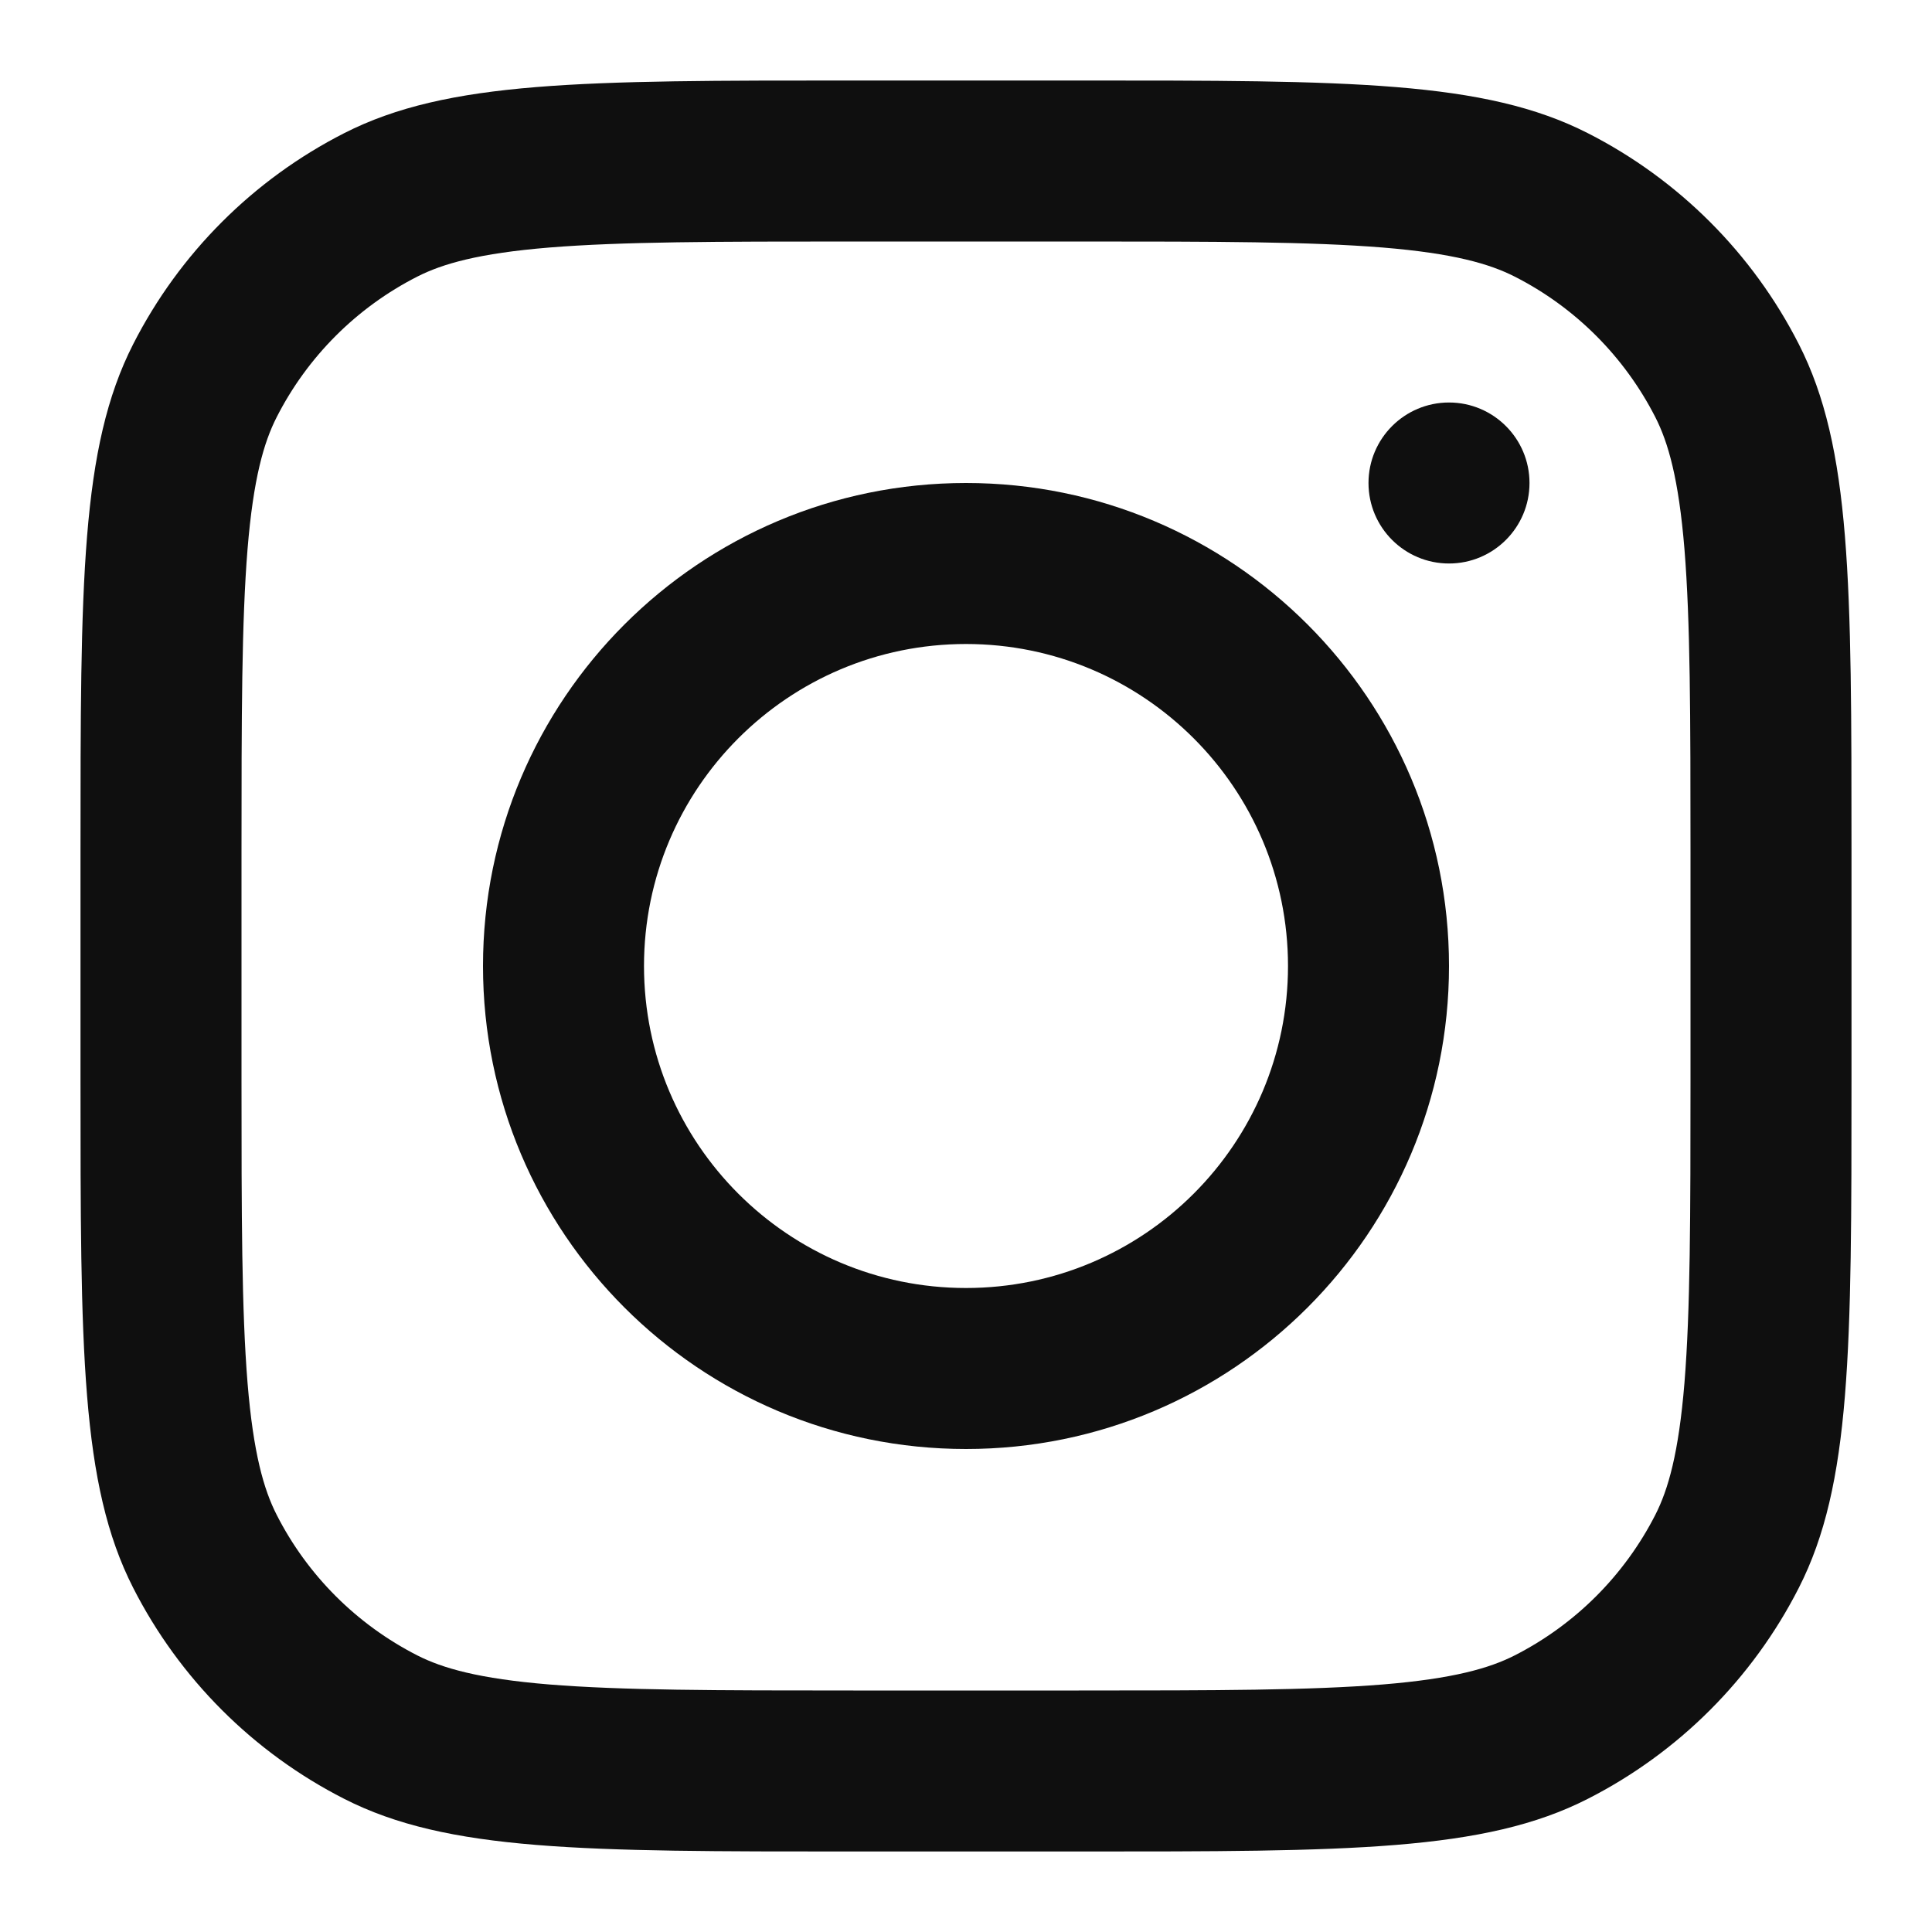
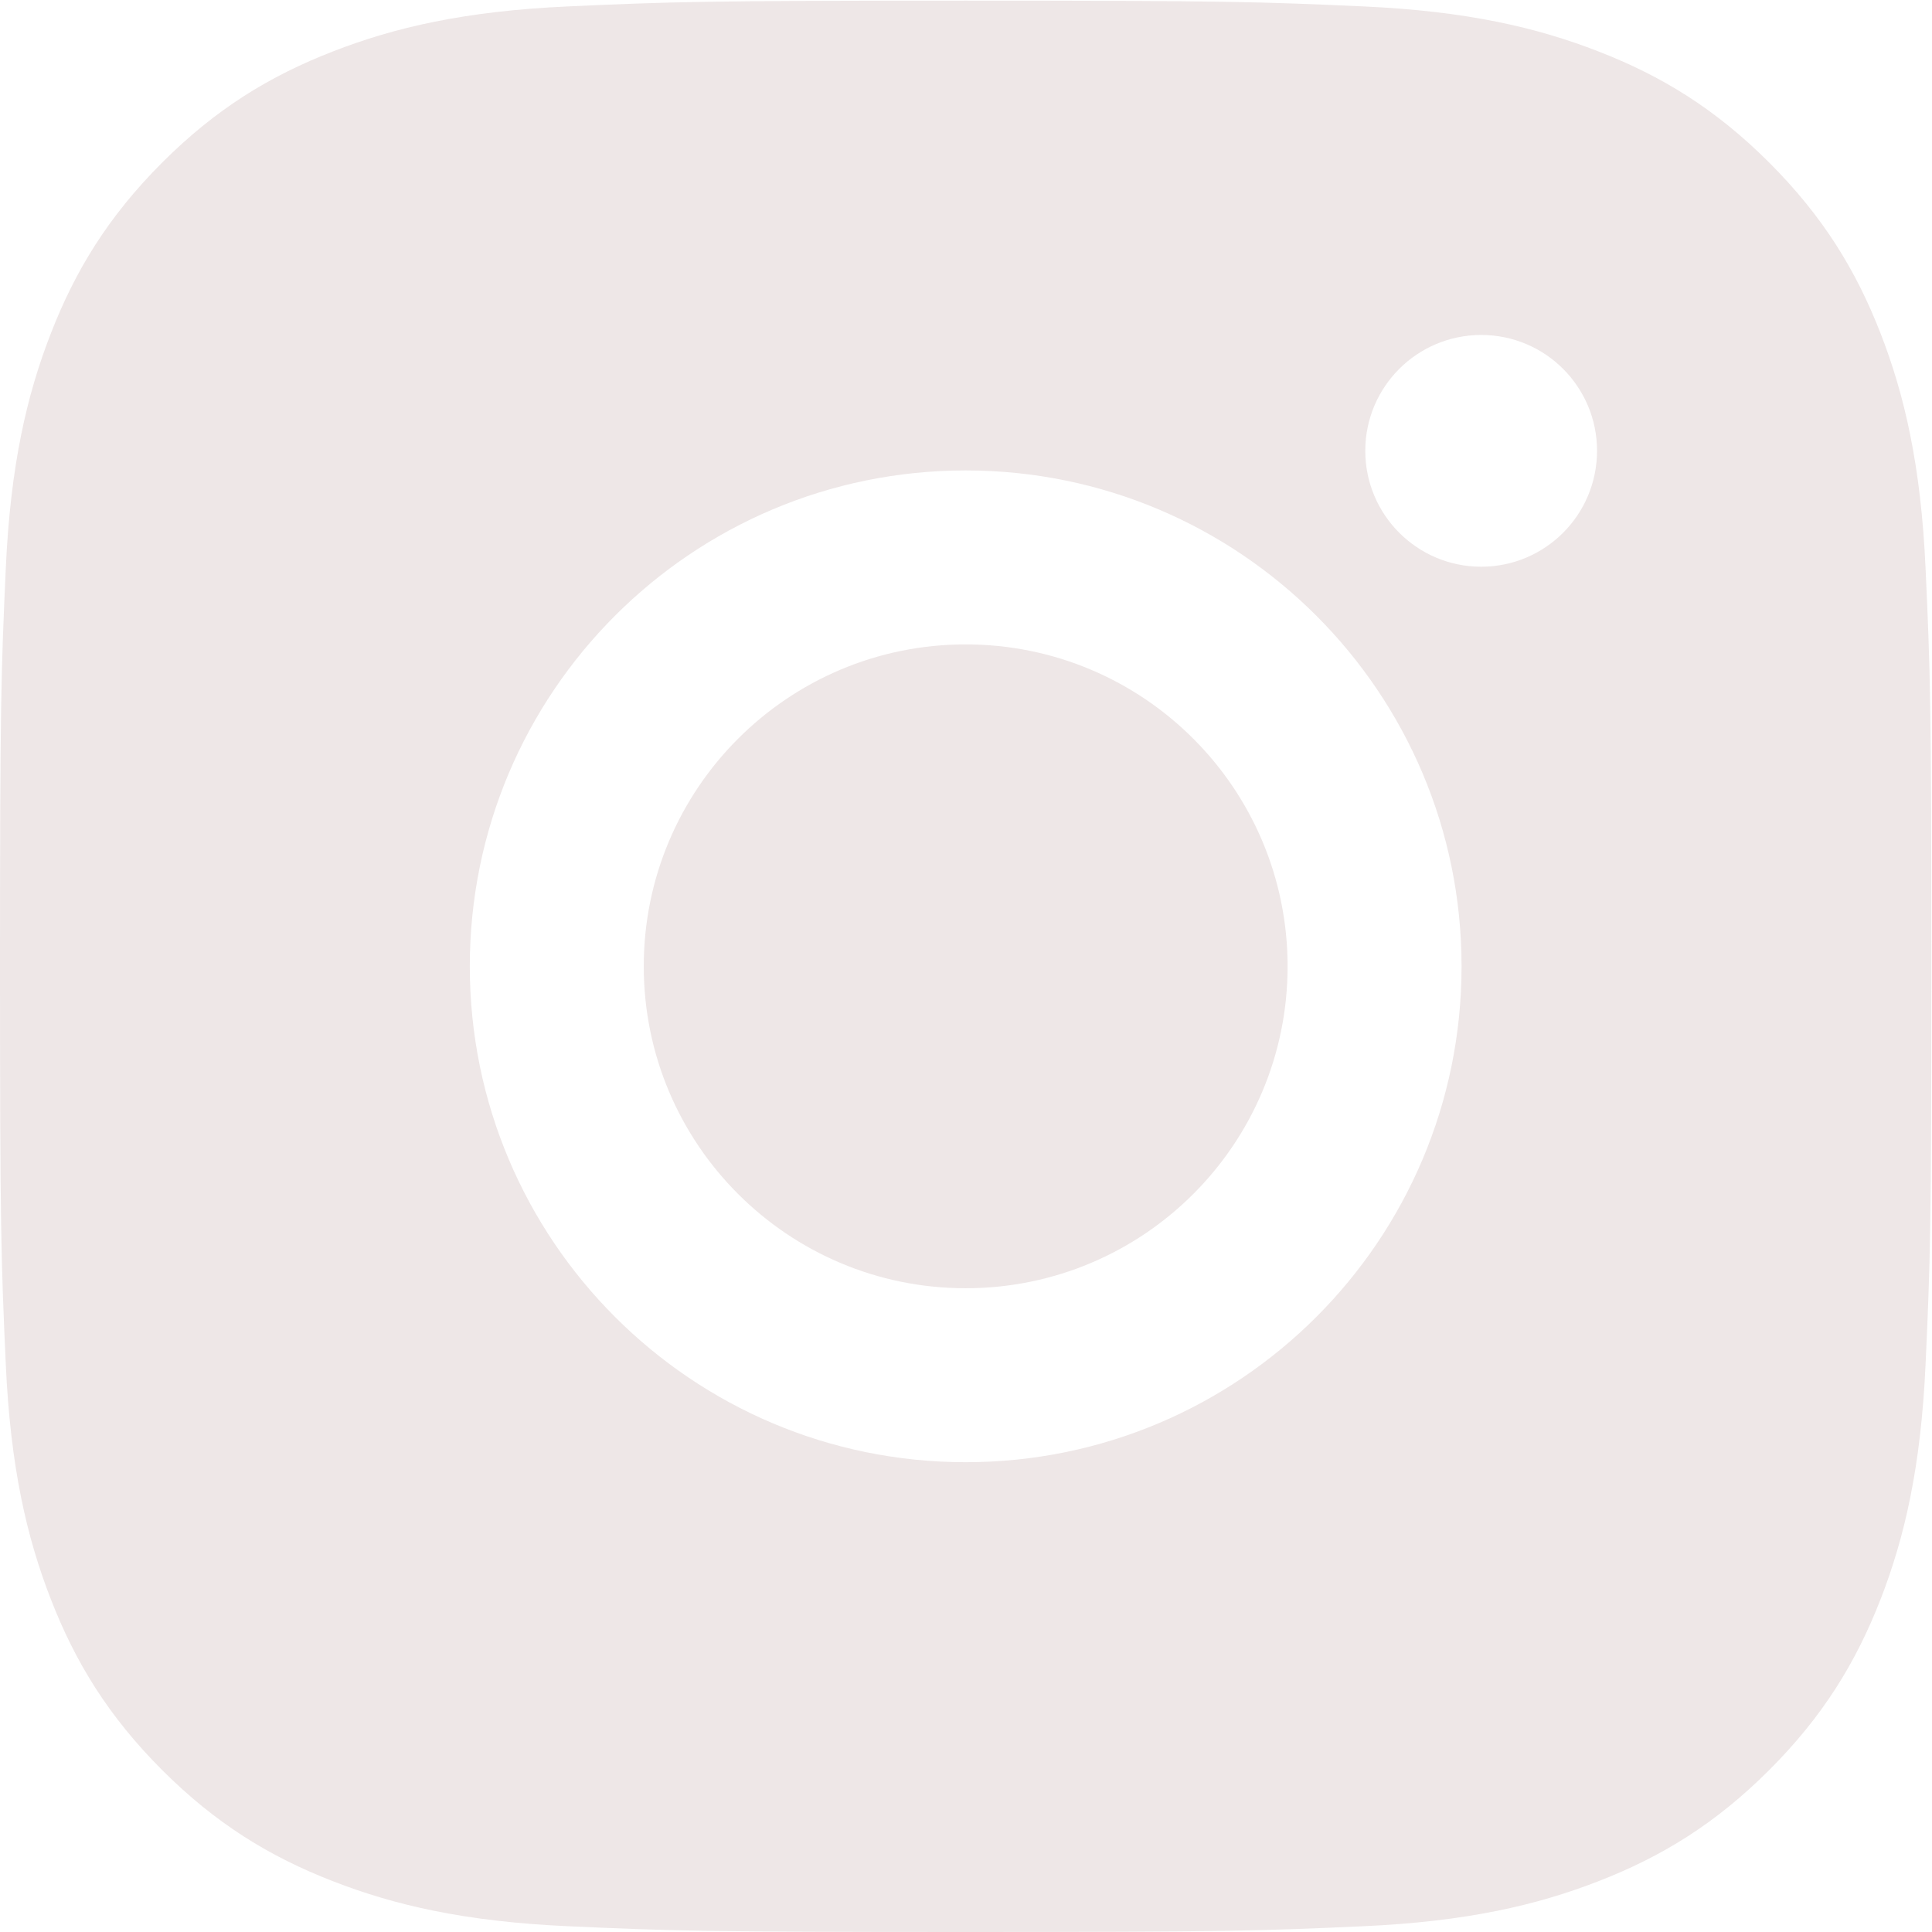
- <svg xmlns="http://www.w3.org/2000/svg" width="800px" height="800px" viewBox="0 0 24 24" fill="none">
-   <path fill-rule="evenodd" clip-rule="evenodd" d="M12 18C15.314 18 18 15.314 18 12C18 8.686 15.314 6 12 6C8.686 6 6 8.686 6 12C6 15.314 8.686 18 12 18ZM12 16C14.209 16 16 14.209 16 12C16 9.791 14.209 8 12 8C9.791 8 8 9.791 8 12C8 14.209 9.791 16 12 16Z" fill="#0F0F0F" />
-   <path d="M18 5C17.448 5 17 5.448 17 6C17 6.552 17.448 7 18 7C18.552 7 19 6.552 19 6C19 5.448 18.552 5 18 5Z" fill="#0F0F0F" />
-   <path fill-rule="evenodd" clip-rule="evenodd" d="M1.654 4.276C1 5.56 1 7.24 1 10.6V13.4C1 16.76 1 18.441 1.654 19.724C2.229 20.853 3.147 21.771 4.276 22.346C5.56 23 7.24 23 10.6 23H13.4C16.76 23 18.441 23 19.724 22.346C20.853 21.771 21.771 20.853 22.346 19.724C23 18.441 23 16.76 23 13.4V10.6C23 7.24 23 5.56 22.346 4.276C21.771 3.147 20.853 2.229 19.724 1.654C18.441 1 16.76 1 13.4 1H10.6C7.24 1 5.56 1 4.276 1.654C3.147 2.229 2.229 3.147 1.654 4.276ZM13.4 3H10.6C8.887 3 7.722 3.002 6.822 3.075C5.945 3.147 5.497 3.277 5.184 3.436C4.431 3.819 3.819 4.431 3.436 5.184C3.277 5.497 3.147 5.945 3.075 6.822C3.002 7.722 3 8.887 3 10.6V13.4C3 15.113 3.002 16.278 3.075 17.178C3.147 18.055 3.277 18.503 3.436 18.816C3.819 19.569 4.431 20.18 5.184 20.564C5.497 20.723 5.945 20.853 6.822 20.925C7.722 20.998 8.887 21 10.6 21H13.4C15.113 21 16.278 20.998 17.178 20.925C18.055 20.853 18.503 20.723 18.816 20.564C19.569 20.18 20.18 19.569 20.564 18.816C20.723 18.503 20.853 18.055 20.925 17.178C20.998 16.278 21 15.113 21 13.4V10.6C21 8.887 20.998 7.722 20.925 6.822C20.853 5.945 20.723 5.497 20.564 5.184C20.18 4.431 19.569 3.819 18.816 3.436C18.503 3.277 18.055 3.147 17.178 3.075C16.278 3.002 15.113 3 13.4 3Z" fill="#0F0F0F" />
+ <svg xmlns="http://www.w3.org/2000/svg" width="800px" height="800px" viewBox="0 0 24 24" id="meteor-icon-kit__solid-instagram" fill="none">
+   <g id="SVGRepo_bgCarrier" stroke-width="0" />
+   <g id="SVGRepo_tracerCarrier" stroke-linecap="round" stroke-linejoin="round" />
+   <g id="SVGRepo_iconCarrier">
+     <path fill-rule="evenodd" clip-rule="evenodd" d="M11.996 0.008C8.738 0.008 8.33 0.022 7.05 0.08C5.773 0.138 4.901 0.341 4.138 0.638C3.349 0.944 2.68 1.354 2.013 2.021C1.347 2.688 0.936 3.357 0.63 4.146C0.333 4.909 0.13 5.781 0.072 7.058C0.014 8.338 0 8.746 0 12.004C0 15.262 0.014 15.671 0.072 16.95C0.13 18.227 0.333 19.099 0.63 19.862C0.936 20.651 1.347 21.32 2.013 21.987C2.68 22.654 3.349 23.064 4.138 23.37C4.901 23.667 5.773 23.87 7.05 23.928C8.33 23.986 8.738 24 11.996 24C15.254 24 15.663 23.986 16.942 23.928C18.219 23.87 19.091 23.667 19.854 23.37C20.643 23.064 21.312 22.654 21.979 21.987C22.646 21.32 23.056 20.651 23.363 19.862C23.659 19.099 23.862 18.227 23.92 16.95C23.979 15.671 23.992 15.262 23.992 12.004C23.992 8.746 23.979 8.338 23.92 7.058C23.862 5.781 23.659 4.909 23.363 4.146C23.056 3.357 22.646 2.688 21.979 2.021C21.312 1.354 20.643 0.944 19.854 0.638C19.091 0.341 18.219 0.138 16.942 0.08C15.663 0.022 15.254 0.008 11.996 0.008ZM7.997 12.004C7.997 14.213 9.788 16.003 11.996 16.003C14.205 16.003 15.995 14.213 15.995 12.004C15.995 9.796 14.205 8.005 11.996 8.005C9.788 8.005 7.997 9.796 7.997 12.004ZM5.836 12.004C5.836 8.602 8.594 5.844 11.996 5.844C15.398 5.844 18.156 8.602 18.156 12.004C18.156 15.406 15.398 18.164 11.996 18.164C8.594 18.164 5.836 15.406 5.836 12.004ZM18.4 7.04C19.195 7.04 19.839 6.395 19.839 5.6C19.839 4.805 19.195 4.161 18.4 4.161C17.605 4.161 16.96 4.805 16.96 5.6C16.96 6.395 17.605 7.04 18.4 7.04Z" fill="#eee7e7" />
+   </g>
</svg>
